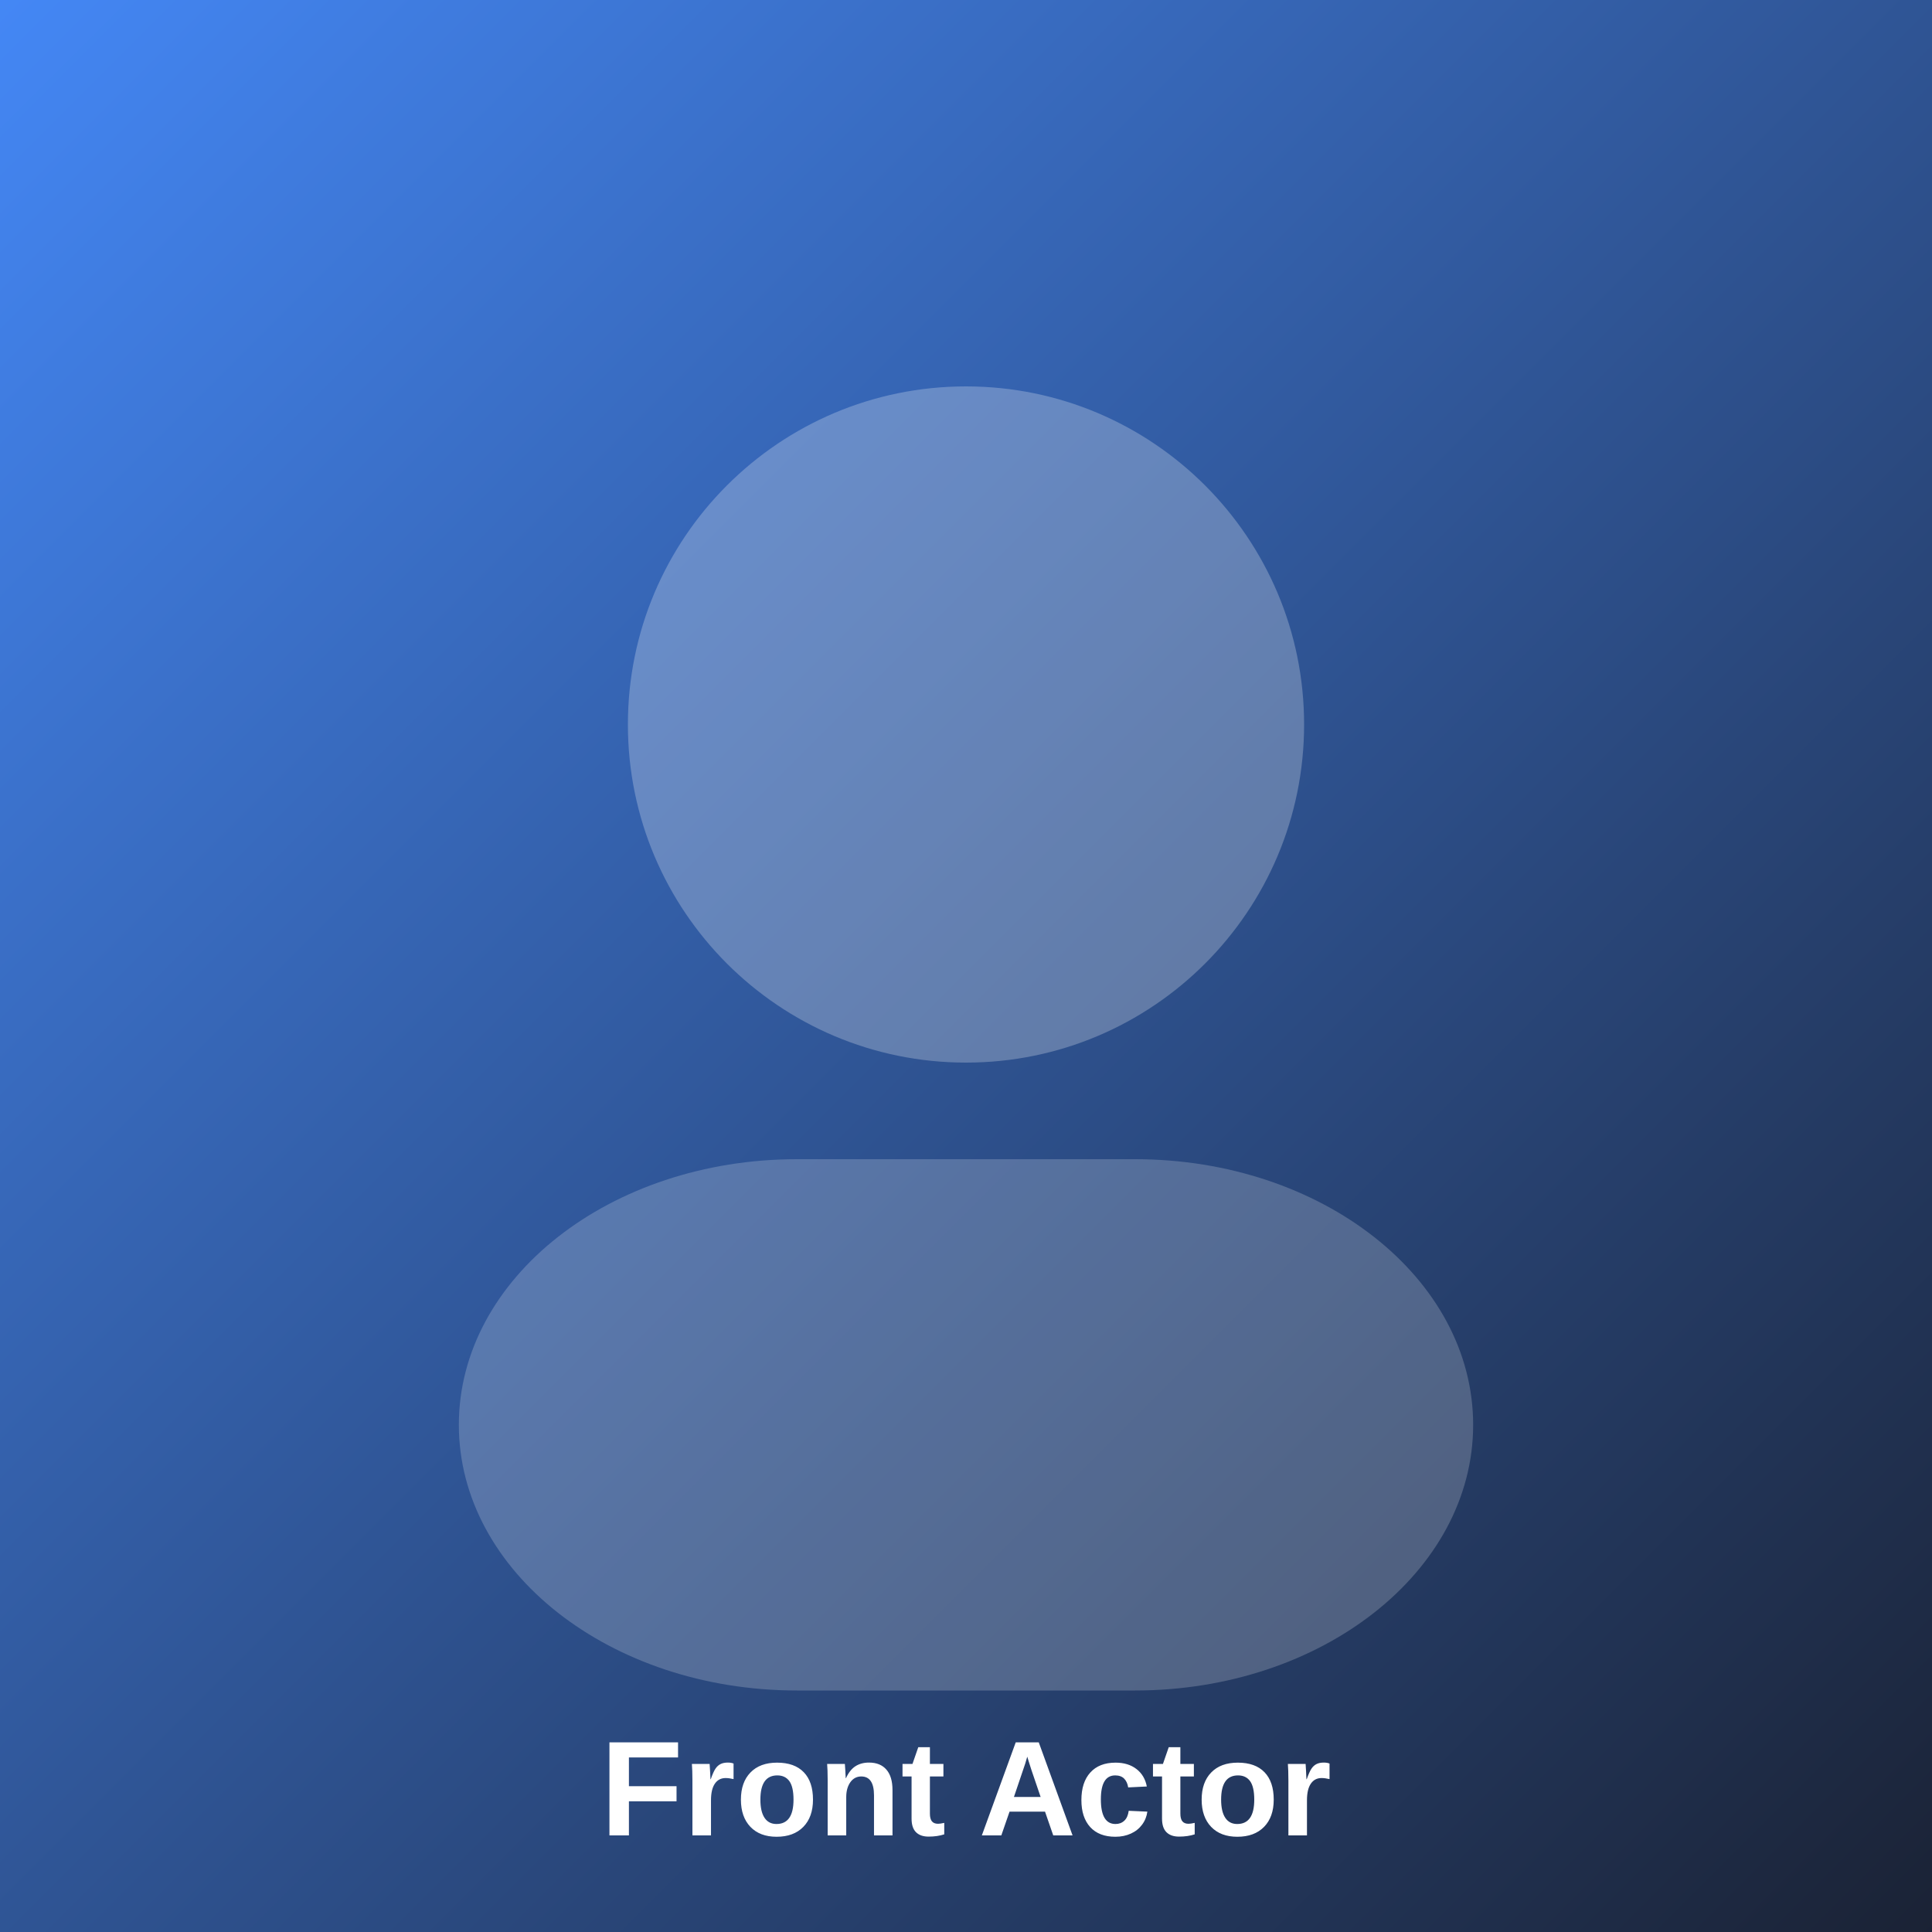
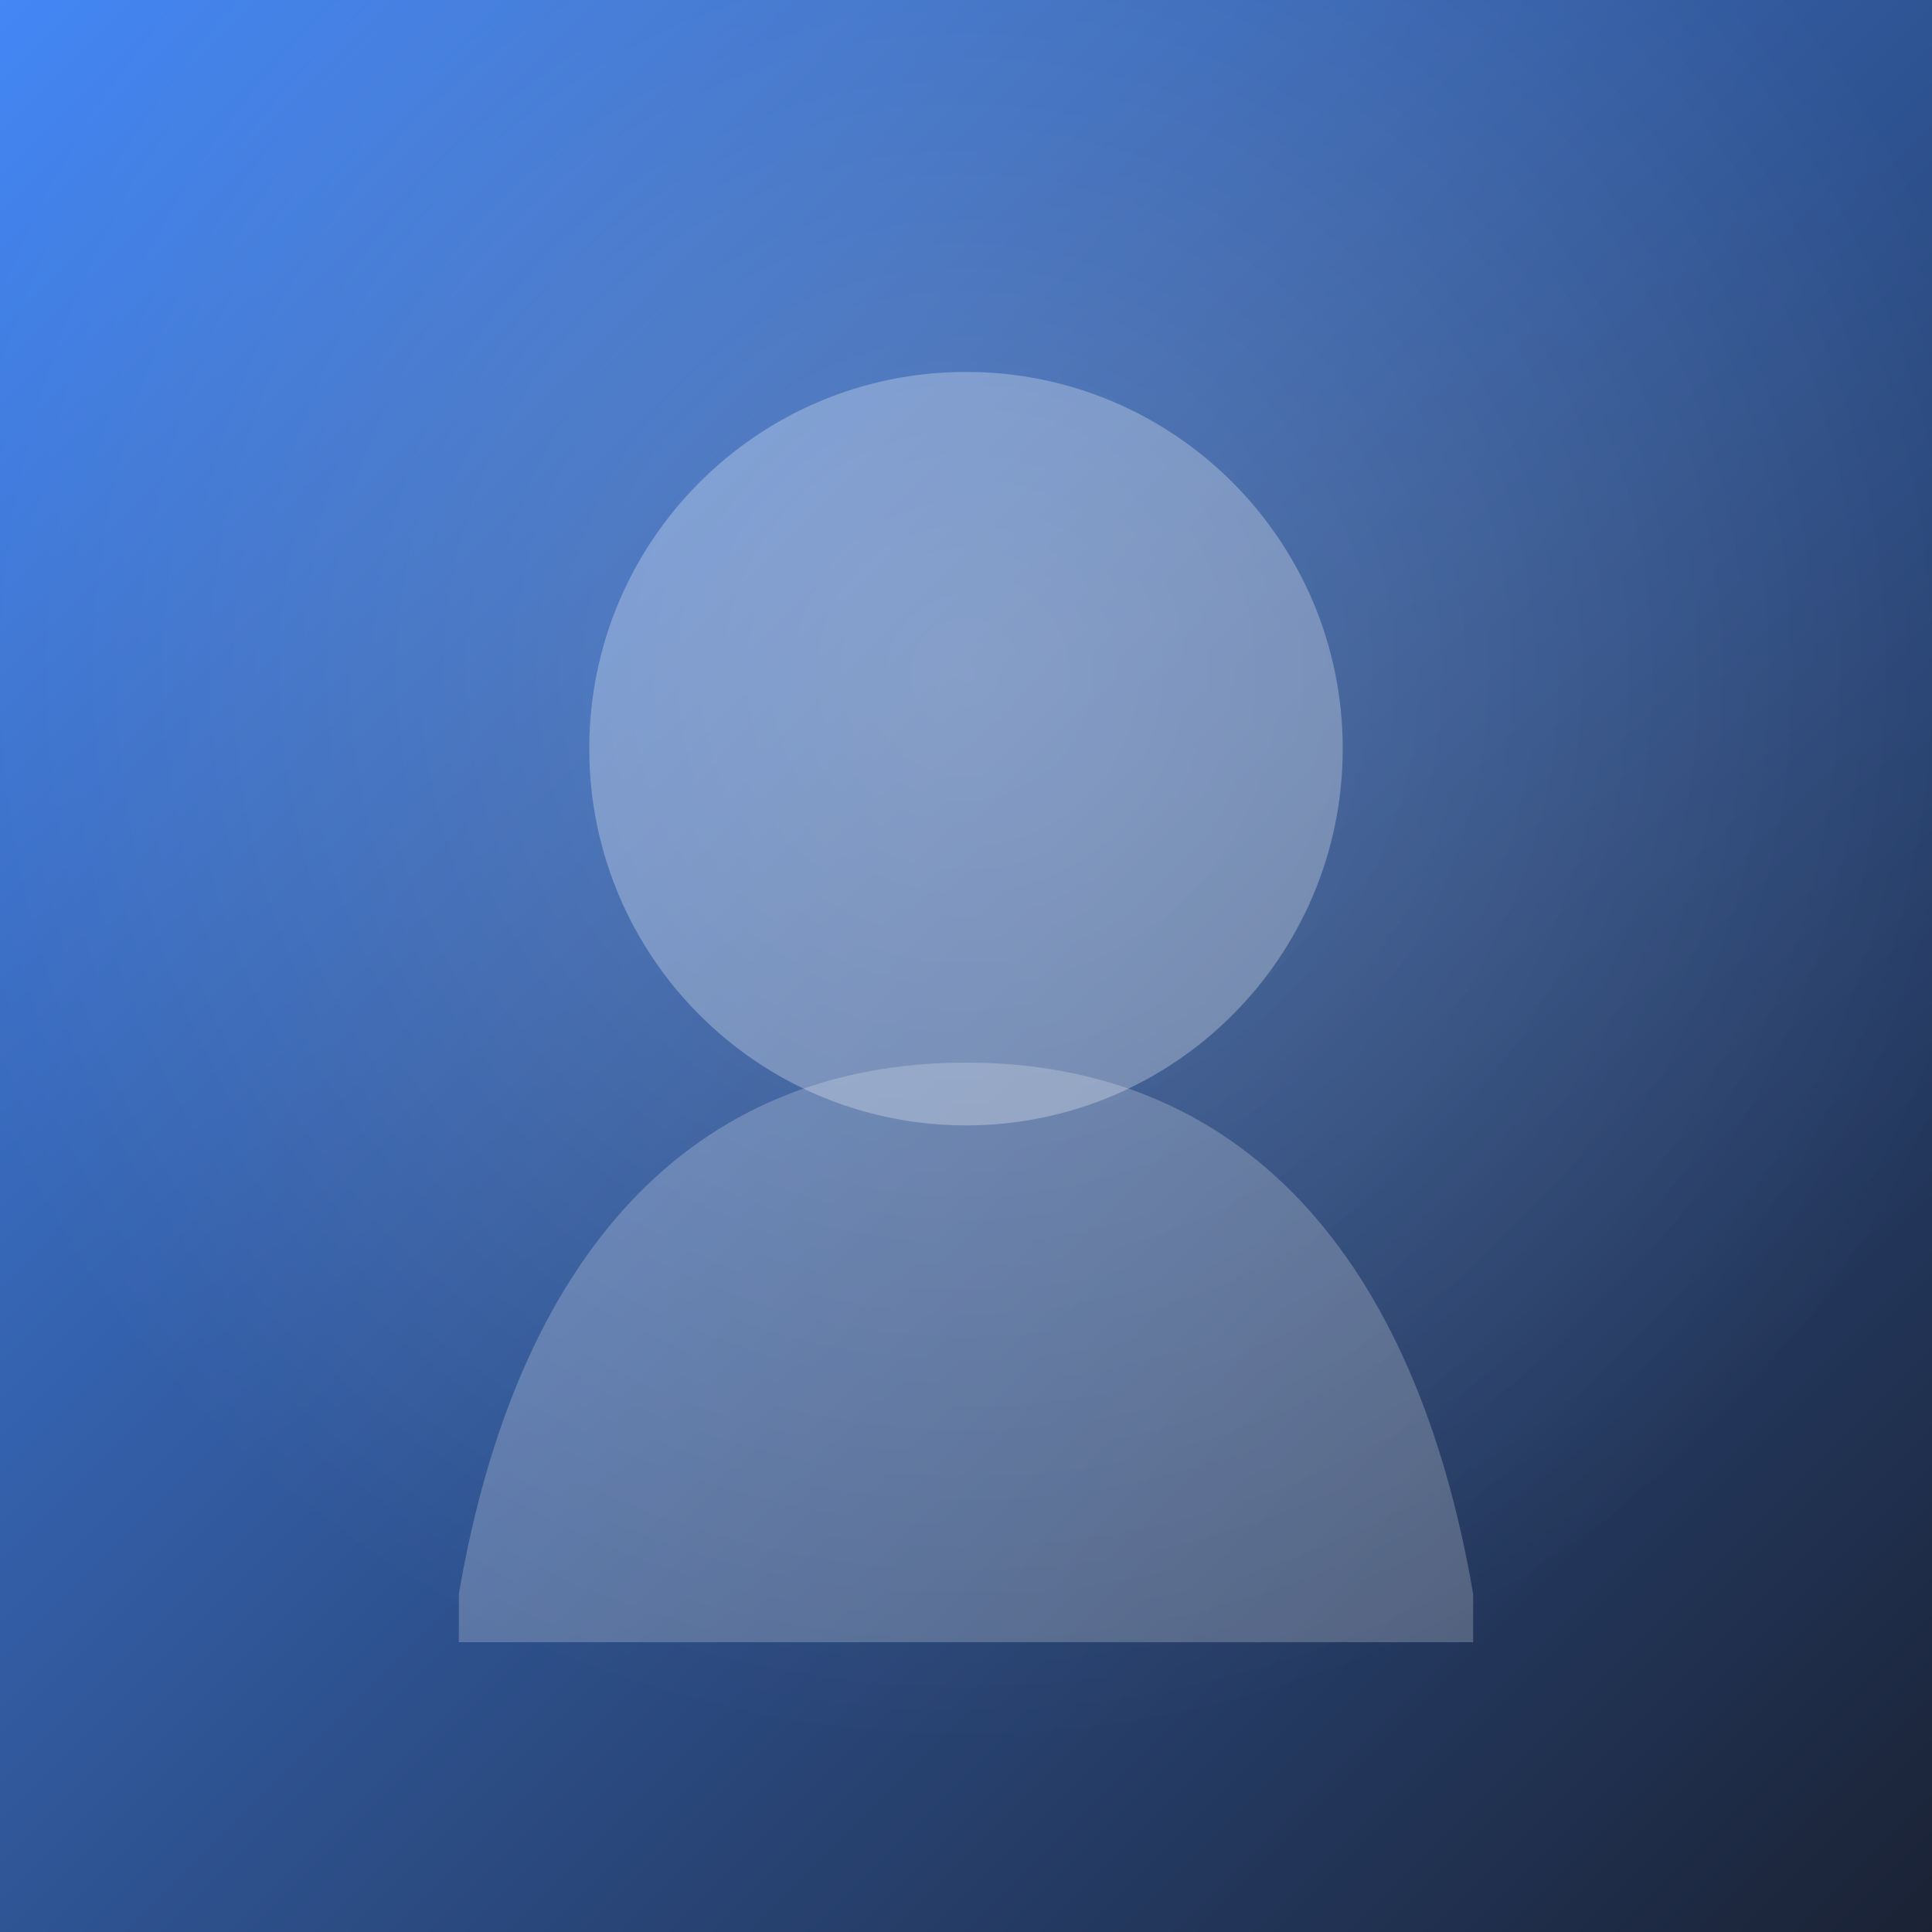
- <svg xmlns="http://www.w3.org/2000/svg" width="400" height="400" viewBox="0 0 400 400">
+ <svg xmlns="http://www.w3.org/2000/svg" width="400" height="400" viewBox="0 0 400 400" role="img" aria-label="Actor portrait">
  <defs>
-     <linearGradient id="g" x1="0" y1="0" x2="1" y2="1">
+     <linearGradient id="bg" x1="0" y1="0" x2="1" y2="1">
      <stop offset="0%" stop-color="#3b82f6" stop-opacity="0.95" />
      <stop offset="100%" stop-color="#0f172a" stop-opacity="0.95" />
    </linearGradient>
+     <radialGradient id="glow" cx="50%" cy="35%" r="55%">
+       <stop offset="0%" stop-color="#ffffff" stop-opacity="0.18" />
+       <stop offset="100%" stop-color="#ffffff" stop-opacity="0" />
+     </radialGradient>
  </defs>
-   <rect width="400" height="400" fill="url(#g)" />
-   <circle cx="200" cy="150" r="70" fill="rgba(255,255,255,0.25)" />
-   <rect x="95" y="240" width="210" height="110" rx="70" fill="rgba(255,255,255,0.2)" />
-   <text x="200" y="380" text-anchor="middle" font-family="Arial, sans-serif" font-size="28" font-weight="700" fill="white">Front Actor</text>
+   <rect width="400" height="400" fill="url(#bg)" />
+   <rect width="400" height="400" fill="url(#glow)" />
+   <circle cx="200" cy="155" r="78" fill="rgba(255,255,255,0.28)" />
+   <path d="M95 330c12-70 48-110 105-110s93 40 105 110v10H95z" fill="rgba(255,255,255,0.22)" />
</svg>
